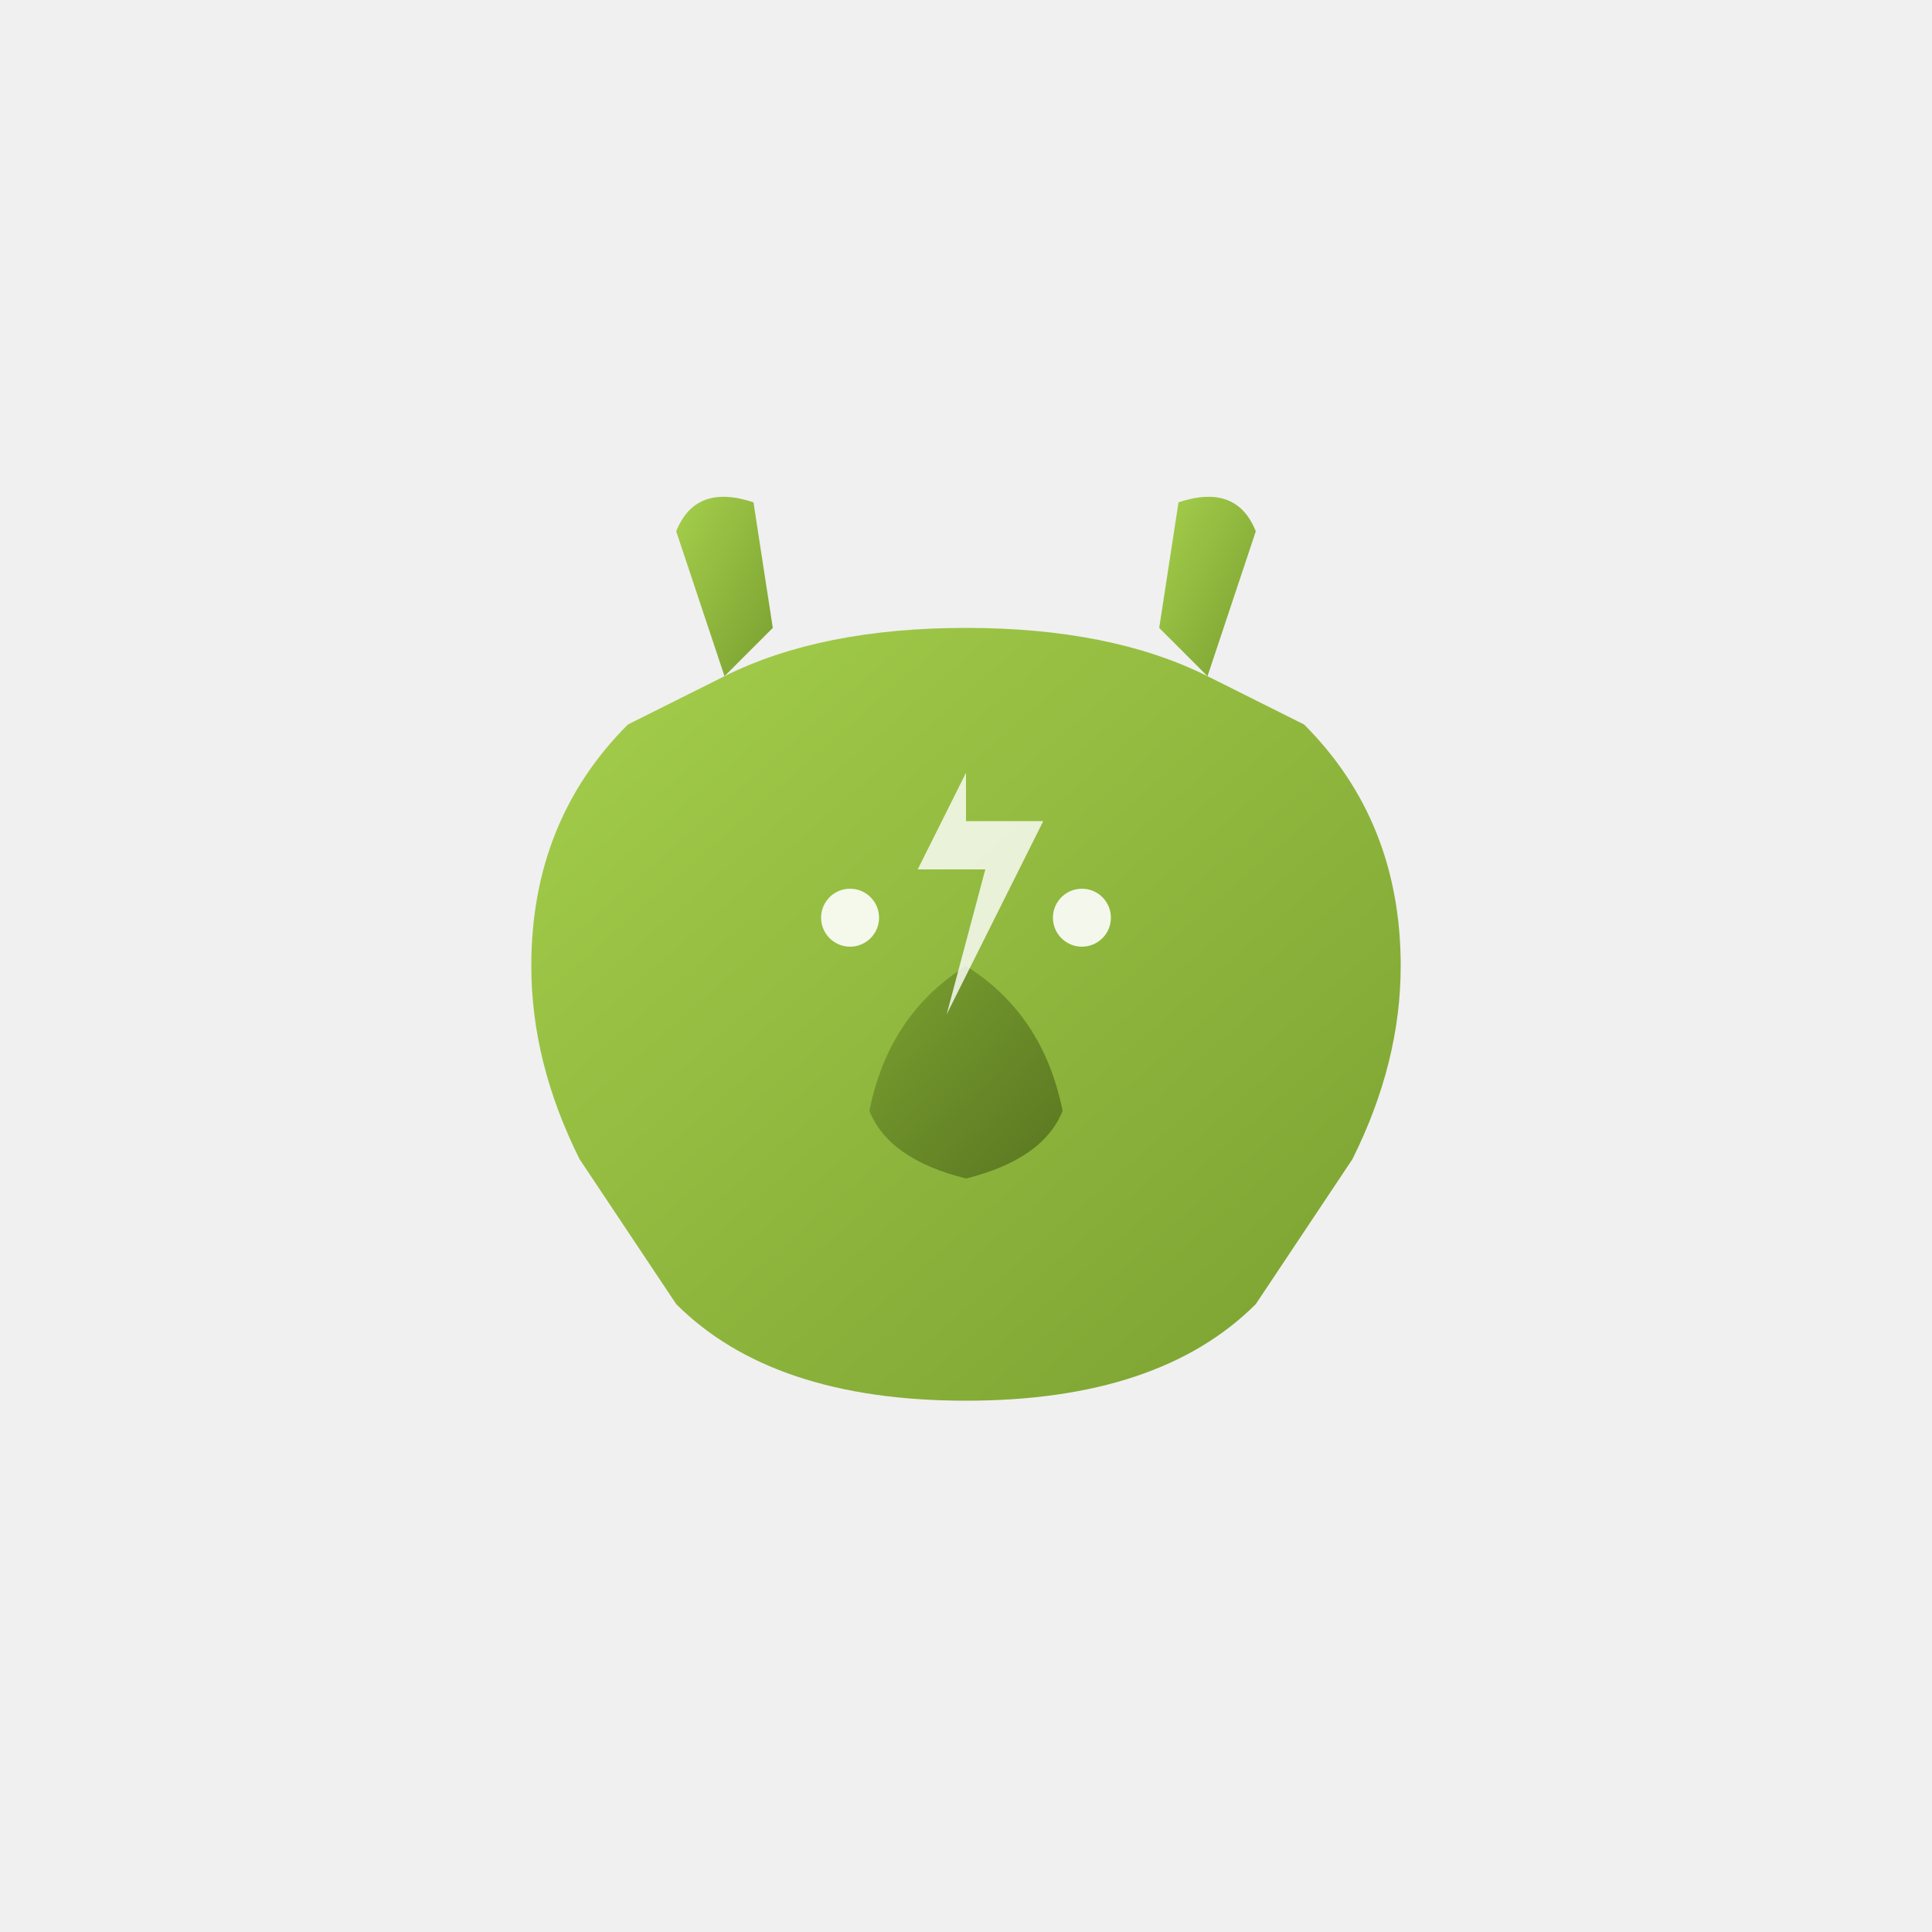
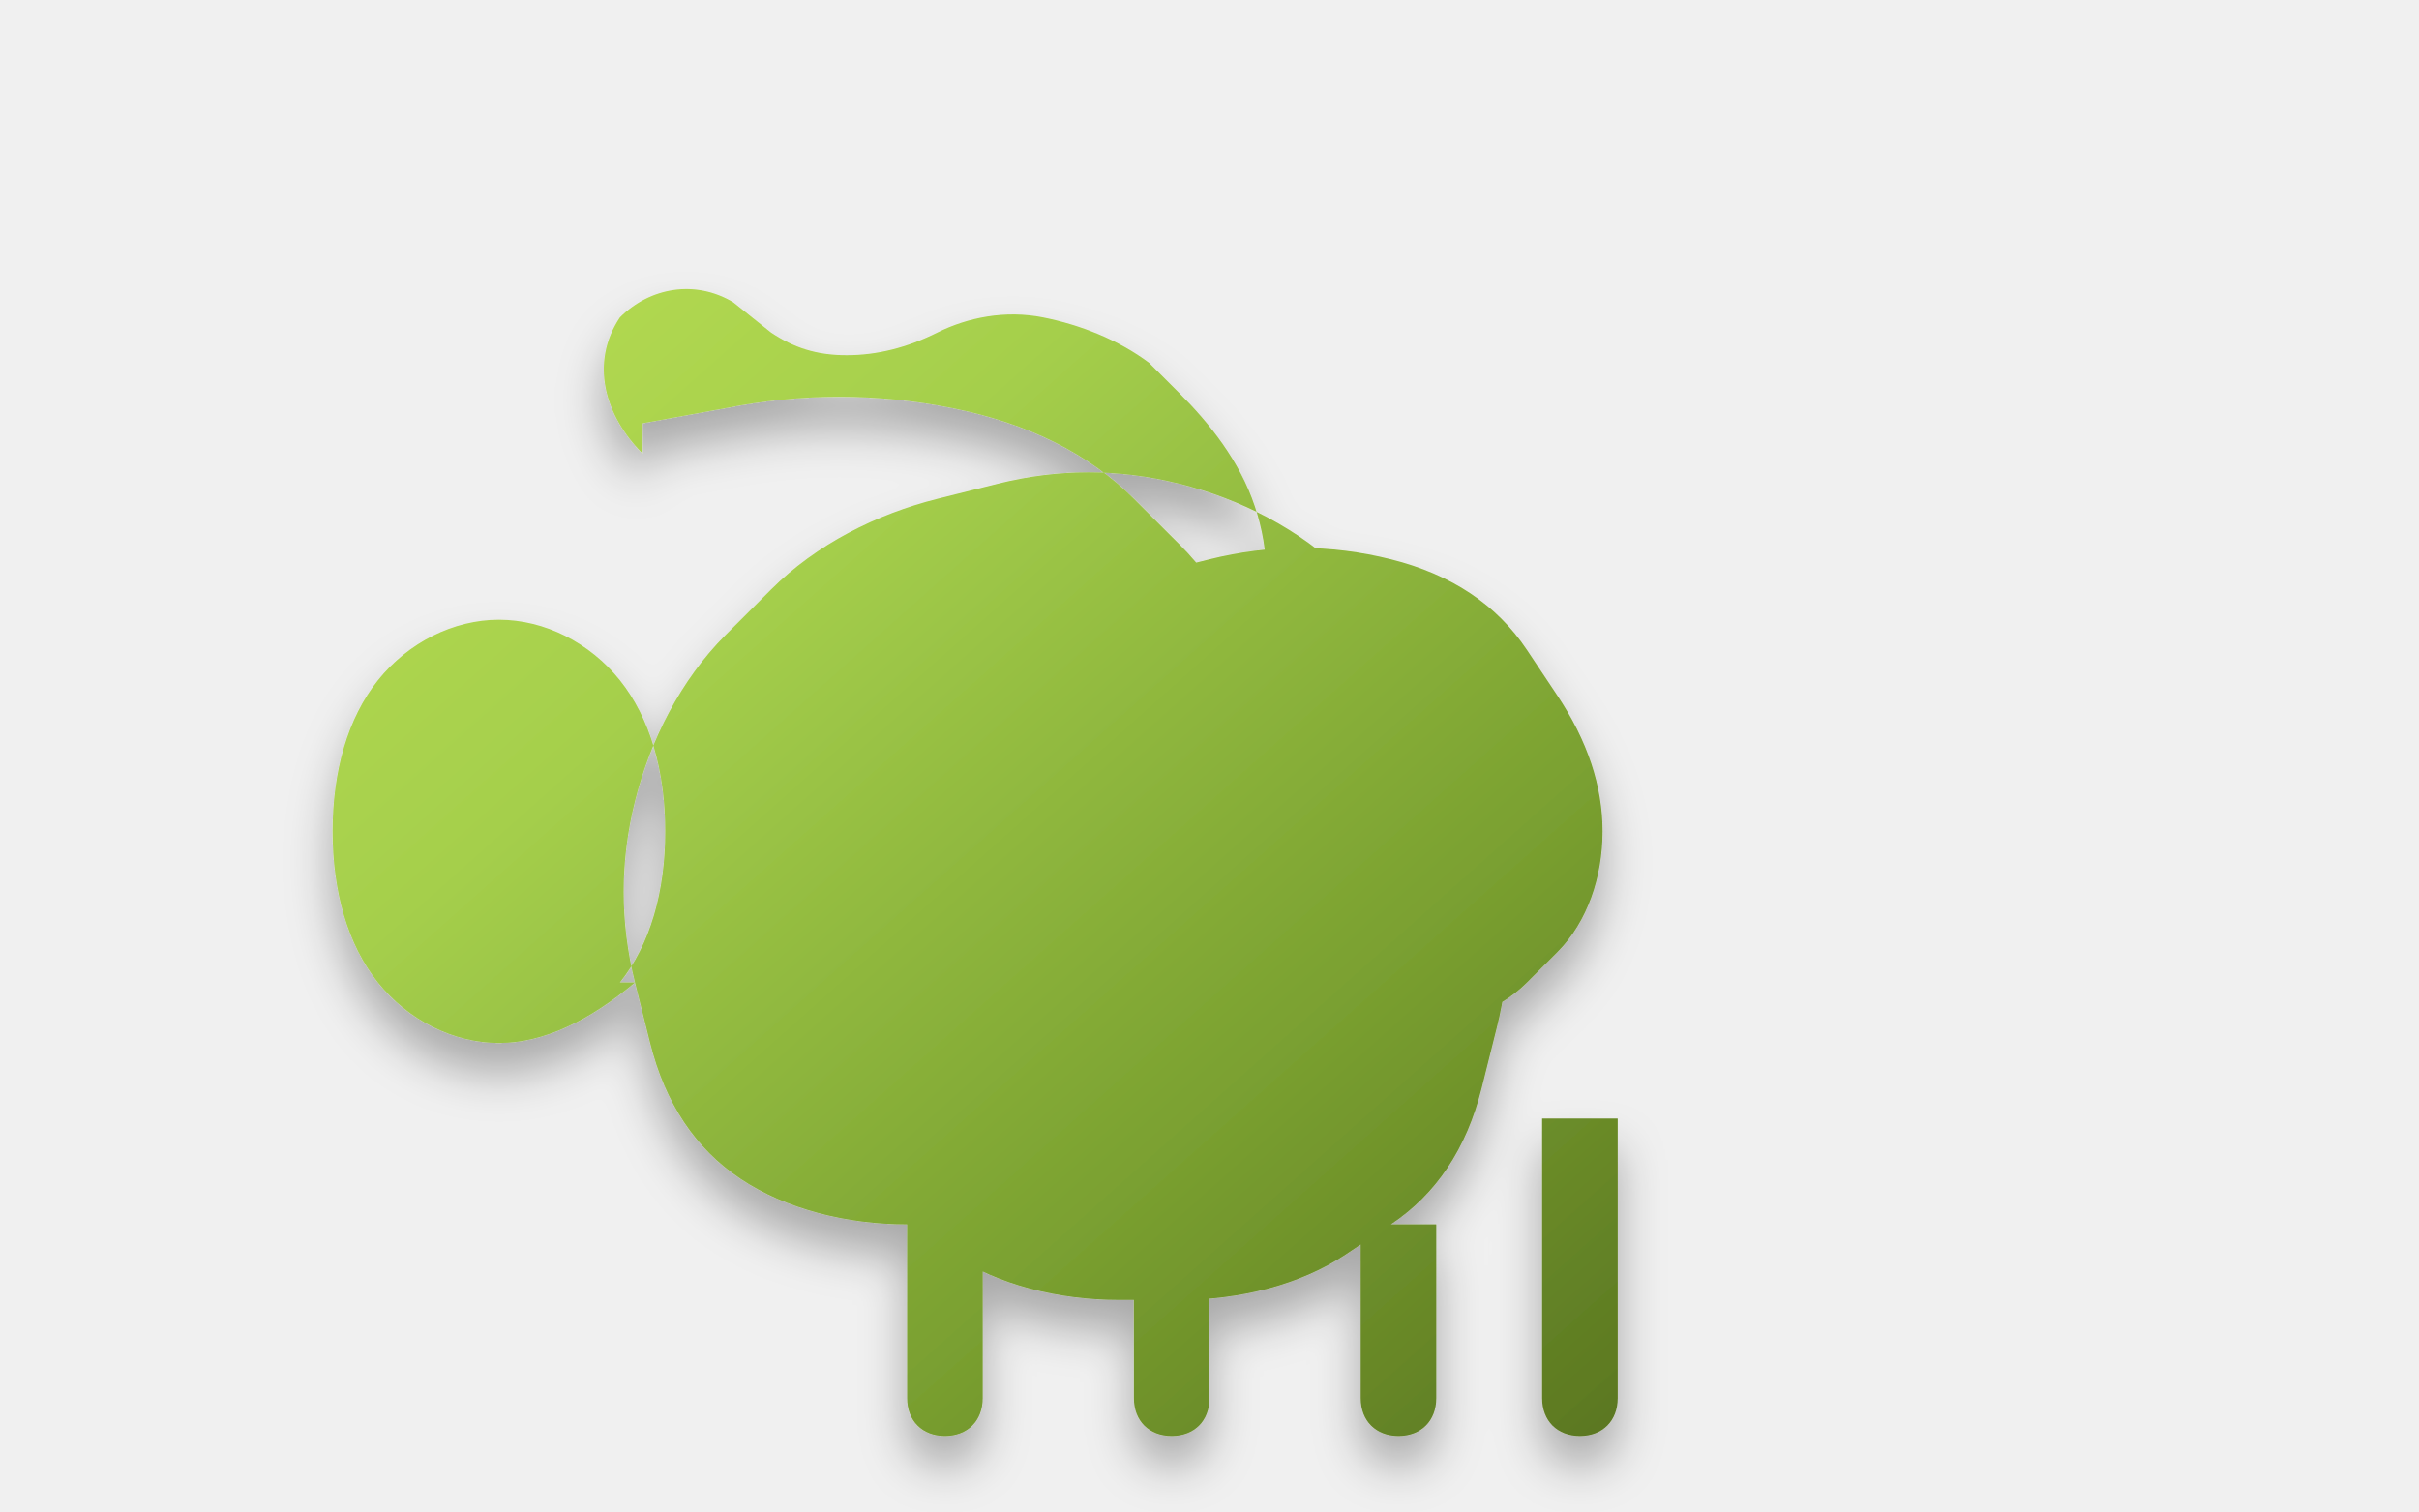
- <svg xmlns="http://www.w3.org/2000/svg" viewBox="0 0 200 200" fill="none">
-   <g transform="translate(100, 100)">
-     <path d="M-40 20 Q-45 10 -45 0 Q-45 -15 -35 -25 L-25 -30 Q-15 -35 0 -35 Q15 -35 25 -30 L35 -25 Q45 -15 45 0 Q45 10 40 20 L30 35 Q20 45 0 45 Q-20 45 -30 35 Z" fill="url(#wolfGradient)" />
-     <path d="M-25 -30 L-30 -45 Q-28 -50 -22 -48 L-20 -35 Z" fill="url(#wolfGradient)" />
-     <path d="M25 -30 L30 -45 Q28 -50 22 -48 L20 -35 Z" fill="url(#wolfGradient)" />
-     <path d="M0 0 Q-8 5 -10 15 Q-8 20 0 22 Q8 20 10 15 Q8 5 0 0 Z" fill="url(#wolfGradientDark)" />
-     <circle cx="-12" cy="-5" r="3" fill="#ffffff" opacity="0.9" />
-     <circle cx="12" cy="-5" r="3" fill="#ffffff" opacity="0.9" />
-     <path d="M0 -20 L-5 -10 L2 -10 L-2 5 L8 -15 L0 -15 Z" fill="#ffffff" opacity="0.8" />
-   </g>
+ <svg xmlns="http://www.w3.org/2000/svg" viewBox="0 0 320 200">
  <defs>
    <linearGradient id="wolfGradient" x1="0%" y1="0%" x2="100%" y2="100%">
-       <stop offset="0%" style="stop-color:#a5cf4c;stop-opacity:1" />
-       <stop offset="100%" style="stop-color:#7aa030;stop-opacity:1" />
-     </linearGradient>
-     <linearGradient id="wolfGradientDark" x1="0%" y1="0%" x2="100%" y2="100%">
-       <stop offset="0%" style="stop-color:#7aa030;stop-opacity:1" />
+       <stop offset="0%" style="stop-color:#b8dd52;stop-opacity:1" />
+       <stop offset="30%" style="stop-color:#a5cf4c;stop-opacity:1" />
+       <stop offset="70%" style="stop-color:#7aa030;stop-opacity:1" />
      <stop offset="100%" style="stop-color:#5a7621;stop-opacity:1" />
    </linearGradient>
+     <filter id="wolfShadow" x="-50%" y="-50%" width="200%" height="200%">
+       <feGaussianBlur in="SourceAlpha" stdDeviation="3" />
+       <feOffset dx="0" dy="4" result="offsetblur" />
+       <feFlood flood-color="#000000" flood-opacity="0.3" />
+       <feComposite in2="offsetblur" operator="in" />
+       <feMerge>
+         <feMergeNode />
+         <feMergeNode in="SourceGraphic" />
+       </feMerge>
+     </filter>
  </defs>
+   <g transform="translate(160, 100)">
+     <path d="       M -75 -40       C -80 -45, -82 -52, -78 -58       C -74 -62, -68 -63, -63 -60       L -58 -56       C -55 -54, -52 -53, -48 -53       C -44 -53, -40 -54, -36 -56       C -32 -58, -27 -59, -22 -58       C -17 -57, -12 -55, -8 -52       L -4 -48       C 0 -44, 4 -39, 6 -33       C 8 -27, 8 -21, 6 -15       L 4 -9       C 2 -3, 0 3, 0 9       C 0 15, 2 21, 6 26       L 10 30       C 14 34, 20 36, 26 36       C 32 36, 38 34, 42 30       L 46 26       C 50 22, 52 16, 52 10       C 52 4, 50 -2, 46 -8       L 42 -14       C 38 -20, 32 -24, 24 -26       C 16 -28, 8 -28, 0 -26       L -8 -24       C -16 -22, -24 -18, -30 -12       L -36 -6       C -42 0, -46 8, -48 16       C -50 24, -50 32, -48 40       L -46 48       C -44 56, -40 62, -34 66       C -28 70, -20 72, -12 72       L -4 72       C 4 72, 12 70, 18 66       L 24 62       C 30 58, 34 52, 36 44       L 38 36       C 40 28, 40 20, 38 12       L 36 4       C 34 -4, 30 -12, 24 -18       L 18 -24       C 12 -30, 4 -34, -4 -36       C -12 -38, -20 -38, -28 -36       L -36 -34       C -44 -32, -52 -28, -58 -22       L -64 -16       C -70 -10, -74 -2, -76 6       C -78 14, -78 22, -76 30       L -74 38       C -72 46, -68 52, -62 56       C -56 60, -48 62, -40 62       L -32 62       C -24 62, -16 60, -10 56       L -4 52       C 2 48, 6 42, 8 34       L 10 26       C 12 18, 12 10, 10 2       L 8 -6       C 6 -14, 2 -22, -4 -28       L -10 -34       C -16 -40, -24 -44, -34 -46       C -44 -48, -54 -48, -64 -46       L -75 -44       C -75 -42, -75 -41, -75 -40       Z              M -40 62       L -40 85       C -40 88, -38 90, -35 90       C -32 90, -30 88, -30 85       L -30 62              M -10 62       L -10 85       C -10 88, -8 90, -5 90       C -2 90, 0 88, 0 85       L 0 62              M 20 62       L 20 85       C 20 88, 22 90, 25 90       C 28 90, 30 88, 30 85       L 30 62              M 44 48       L 44 85       C 44 88, 46 90, 49 90       C 52 90, 54 88, 54 85       L 54 48              M -76 30       C -82 35, -88 38, -94 38       C -100 38, -106 35, -110 30       C -114 25, -116 18, -116 10       C -116 2, -114 -5, -110 -10       C -106 -15, -100 -18, -94 -18       C -88 -18, -82 -15, -78 -10       C -74 -5, -72 2, -72 10       C -72 18, -74 25, -78 30       L -76 30       Z     " fill="url(#wolfGradient)" filter="url(#wolfShadow)" />
+   </g>
</svg>
